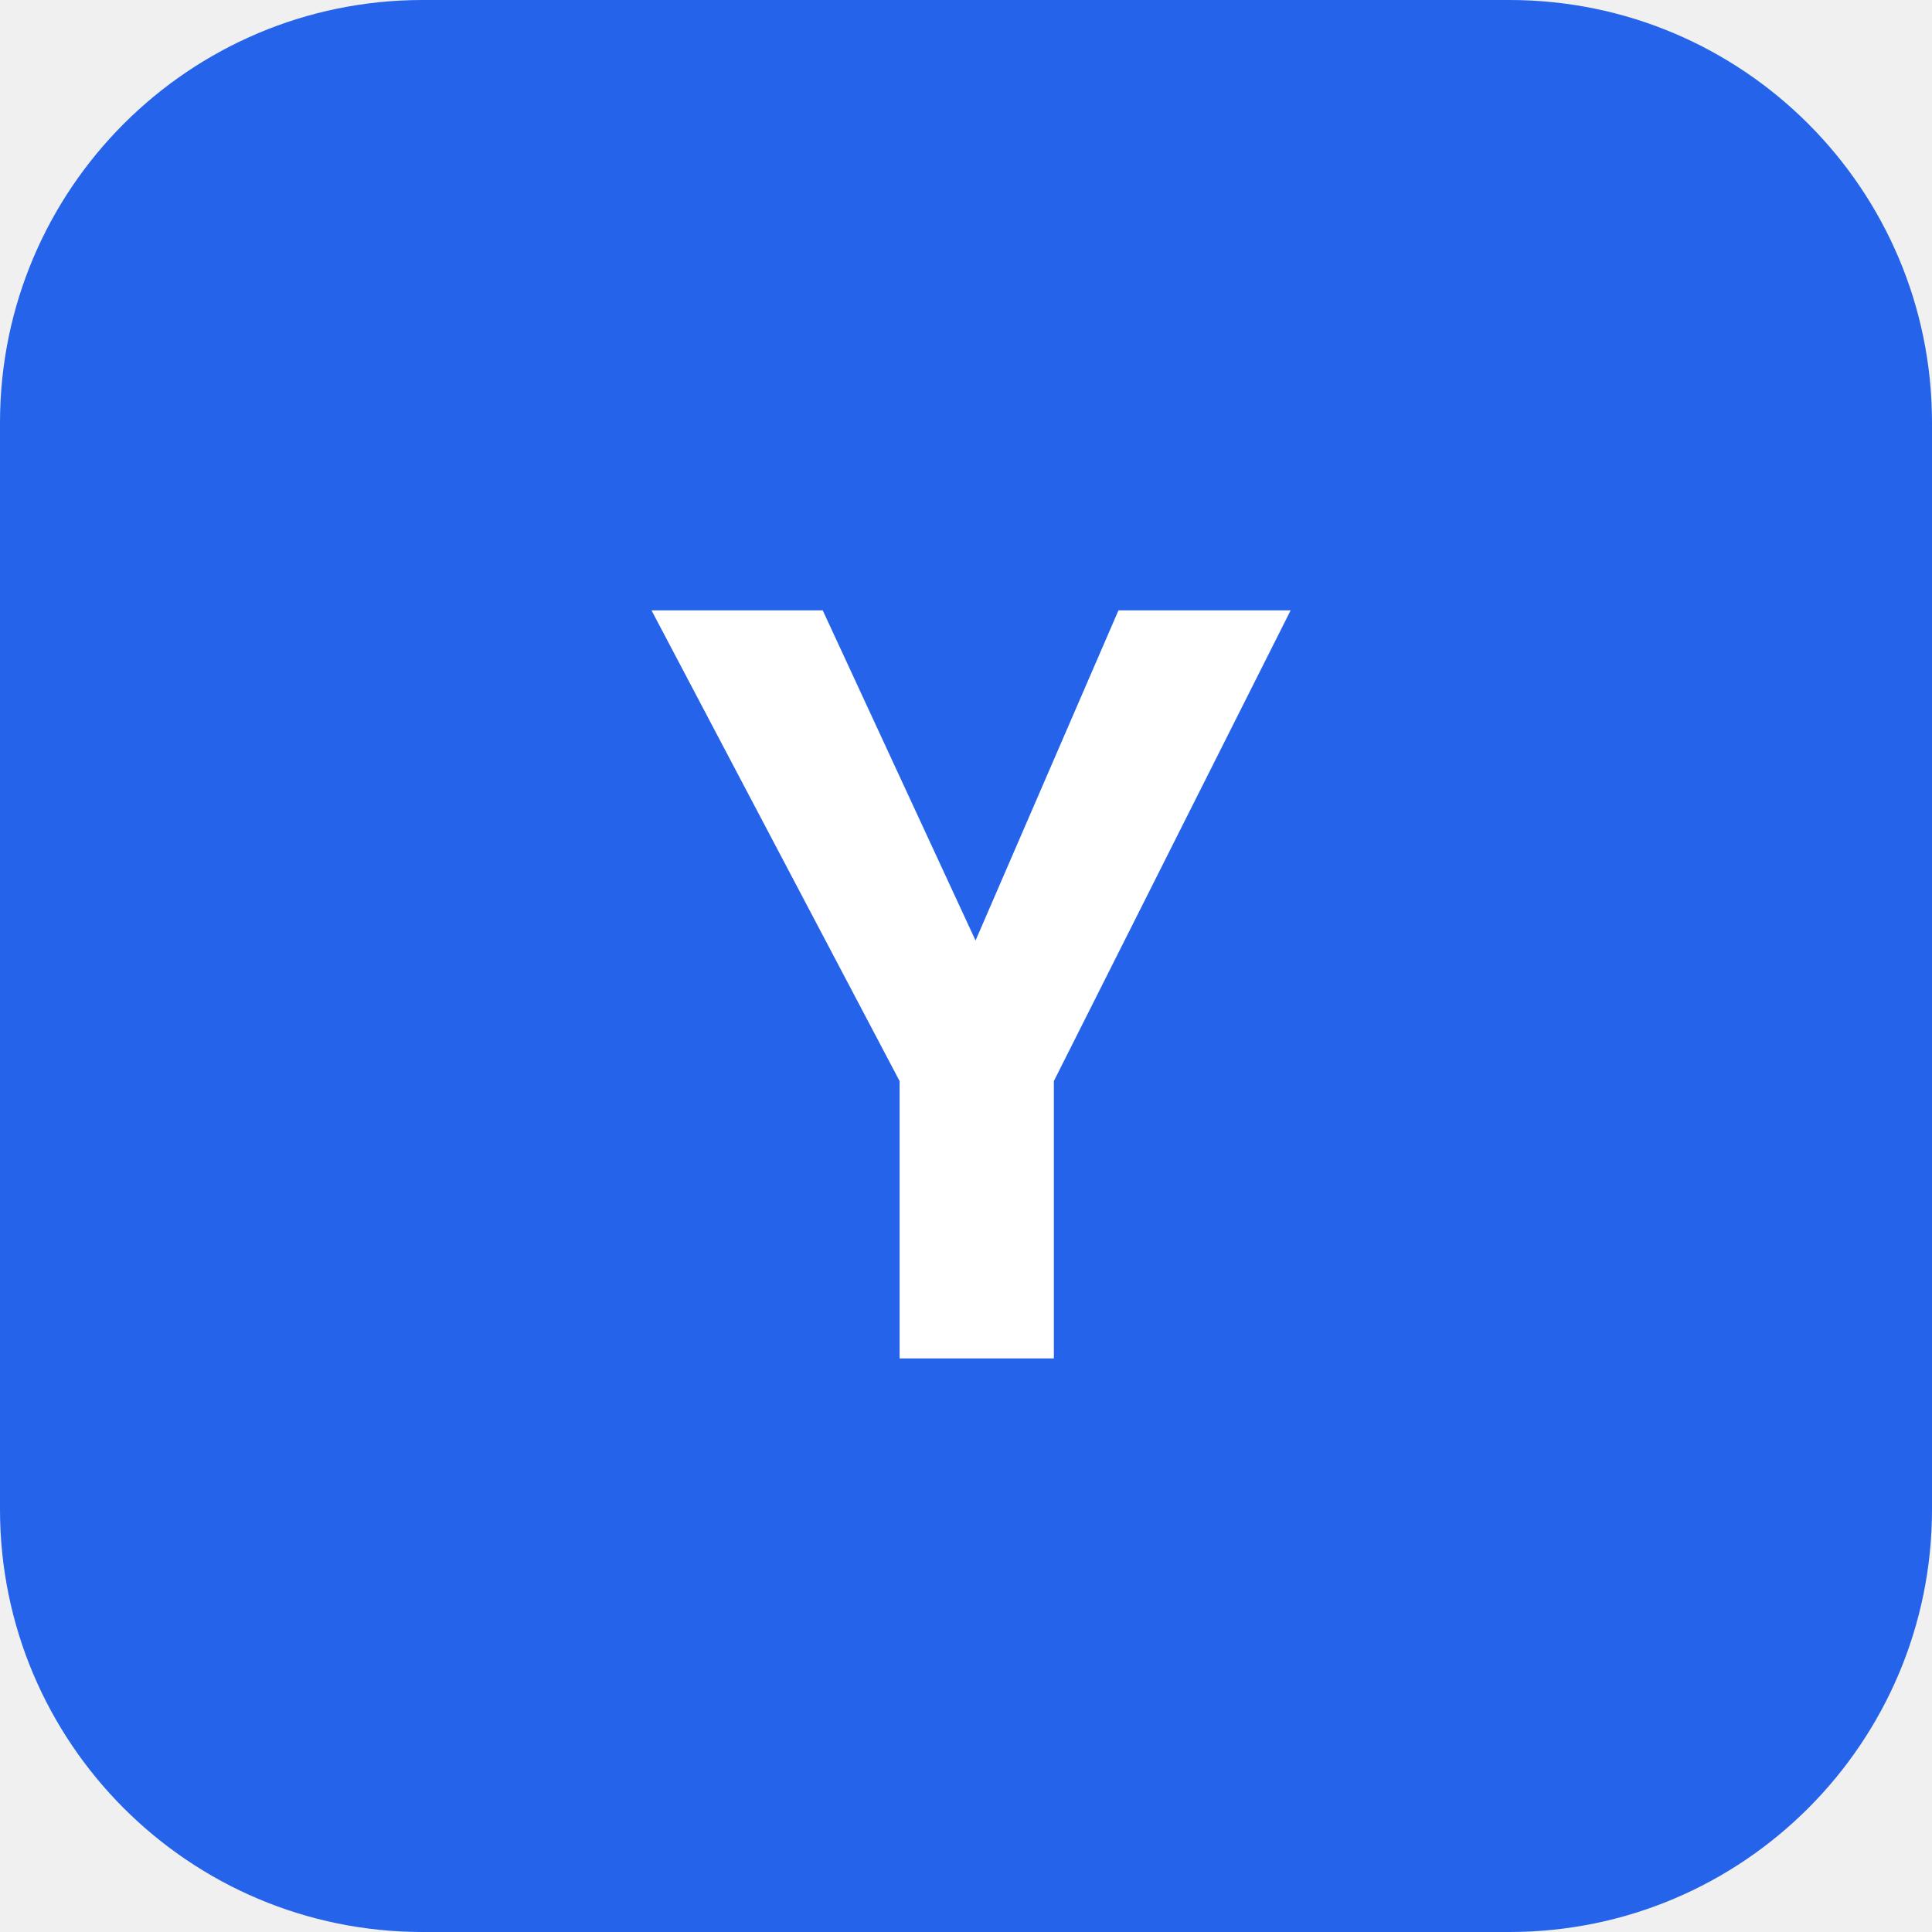
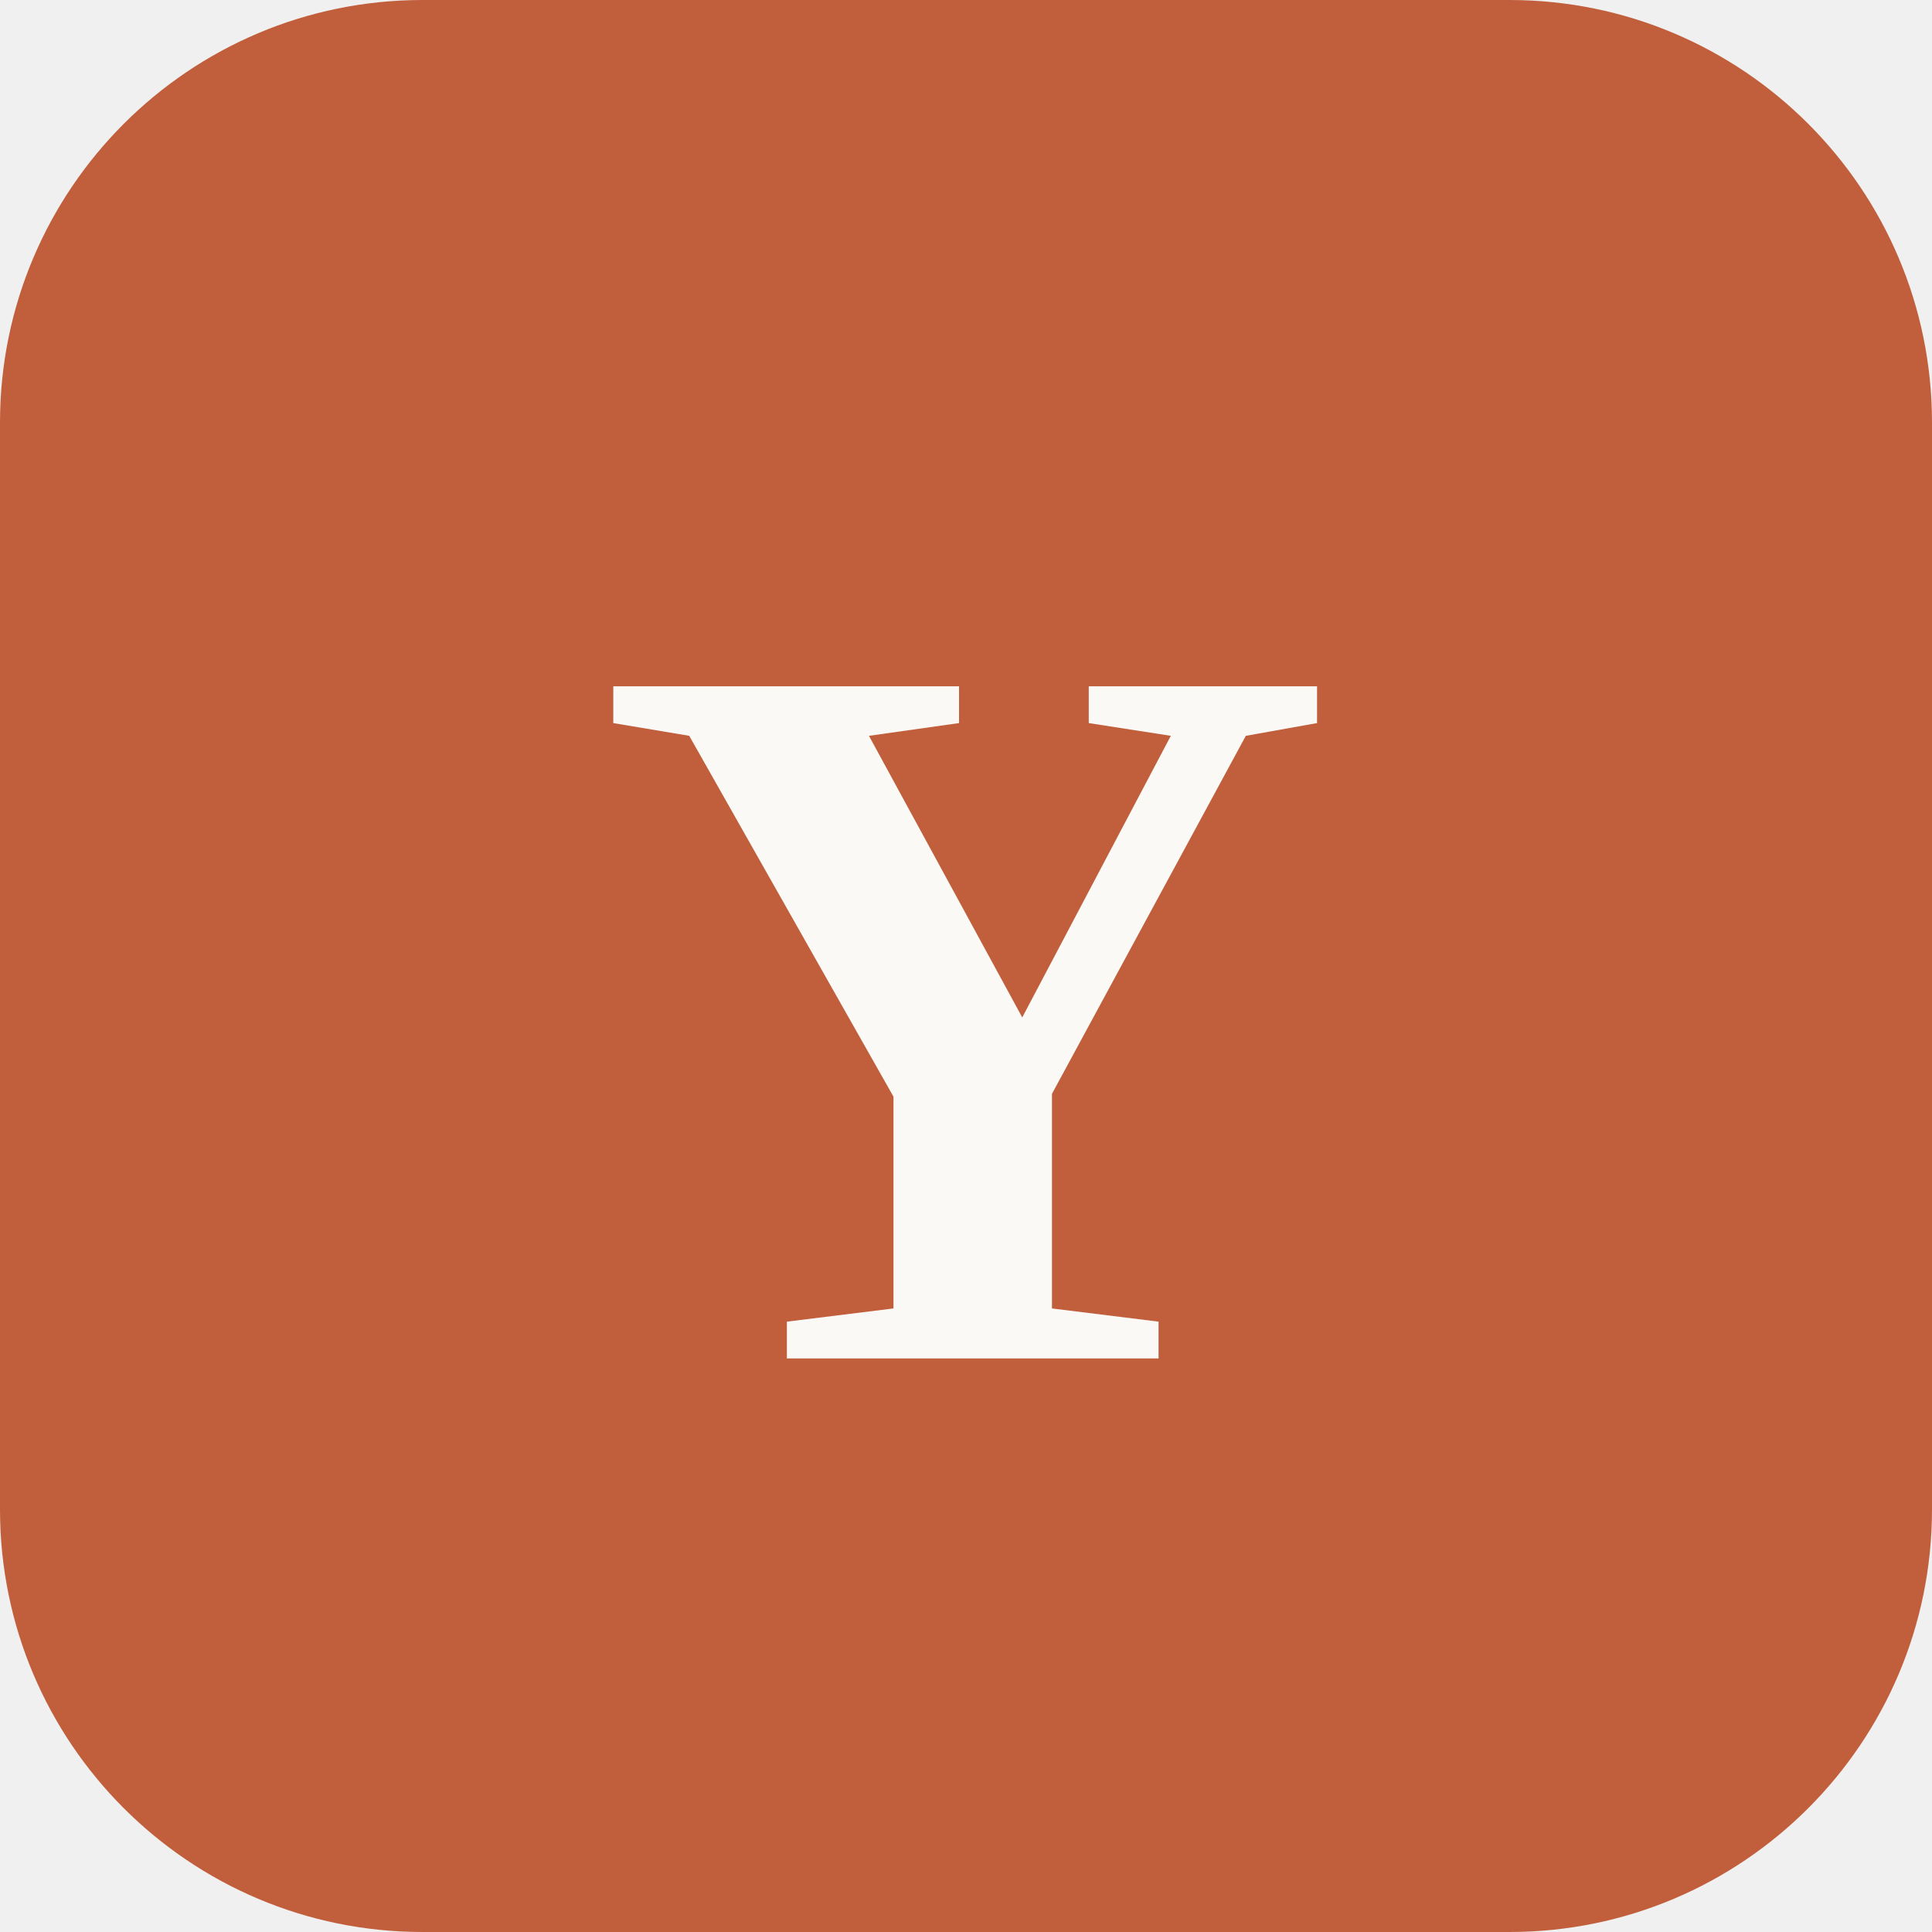
<svg xmlns="http://www.w3.org/2000/svg" viewBox="0 0 64 64">
-   <rect width="64" height="64" rx="14" fill="#2563eb" />
-   <text x="32" y="45" font-family="-apple-system, 'Segoe UI', Helvetica, Arial, sans-serif" font-size="34" font-weight="700" fill="#ffffff" text-anchor="middle">Y</text>
+   <rect width="64" height="64" rx="14" fill="#c15f3c" />
+   <text x="32" y="45" font-family="Georgia, 'Times New Roman', serif" font-size="34" font-weight="600" fill="#faf9f5" text-anchor="middle">Y</text>
</svg>
